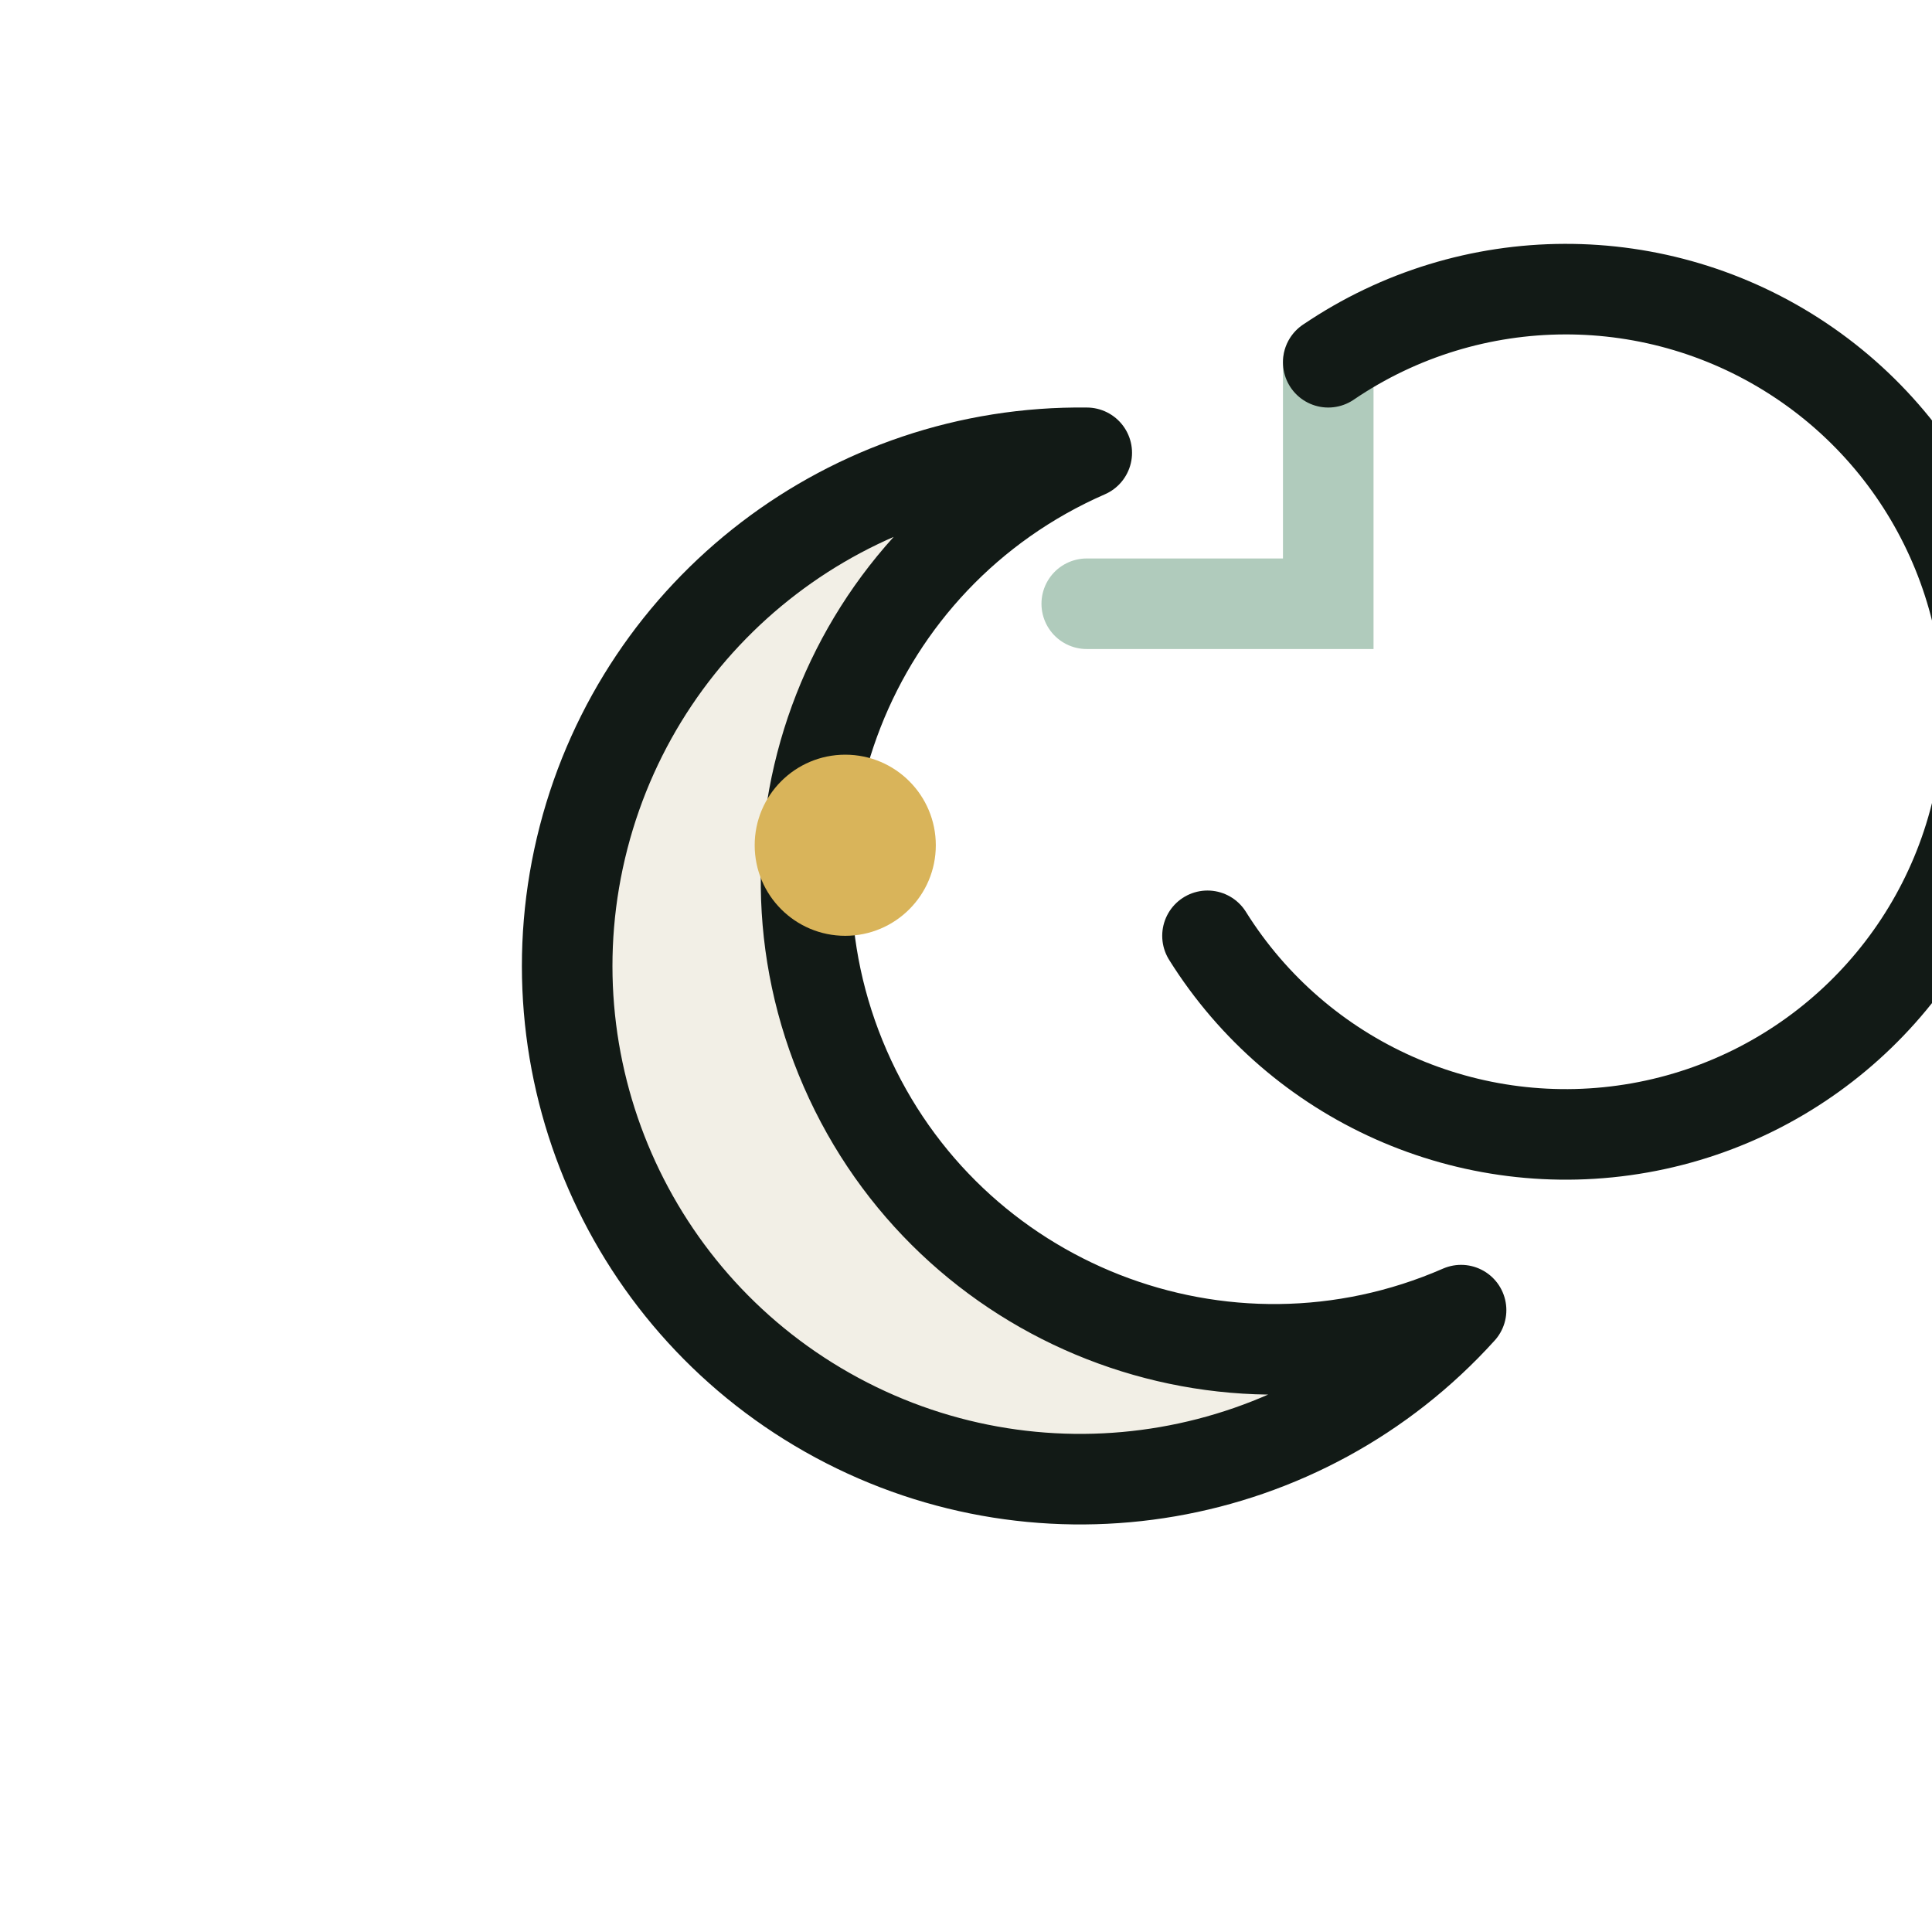
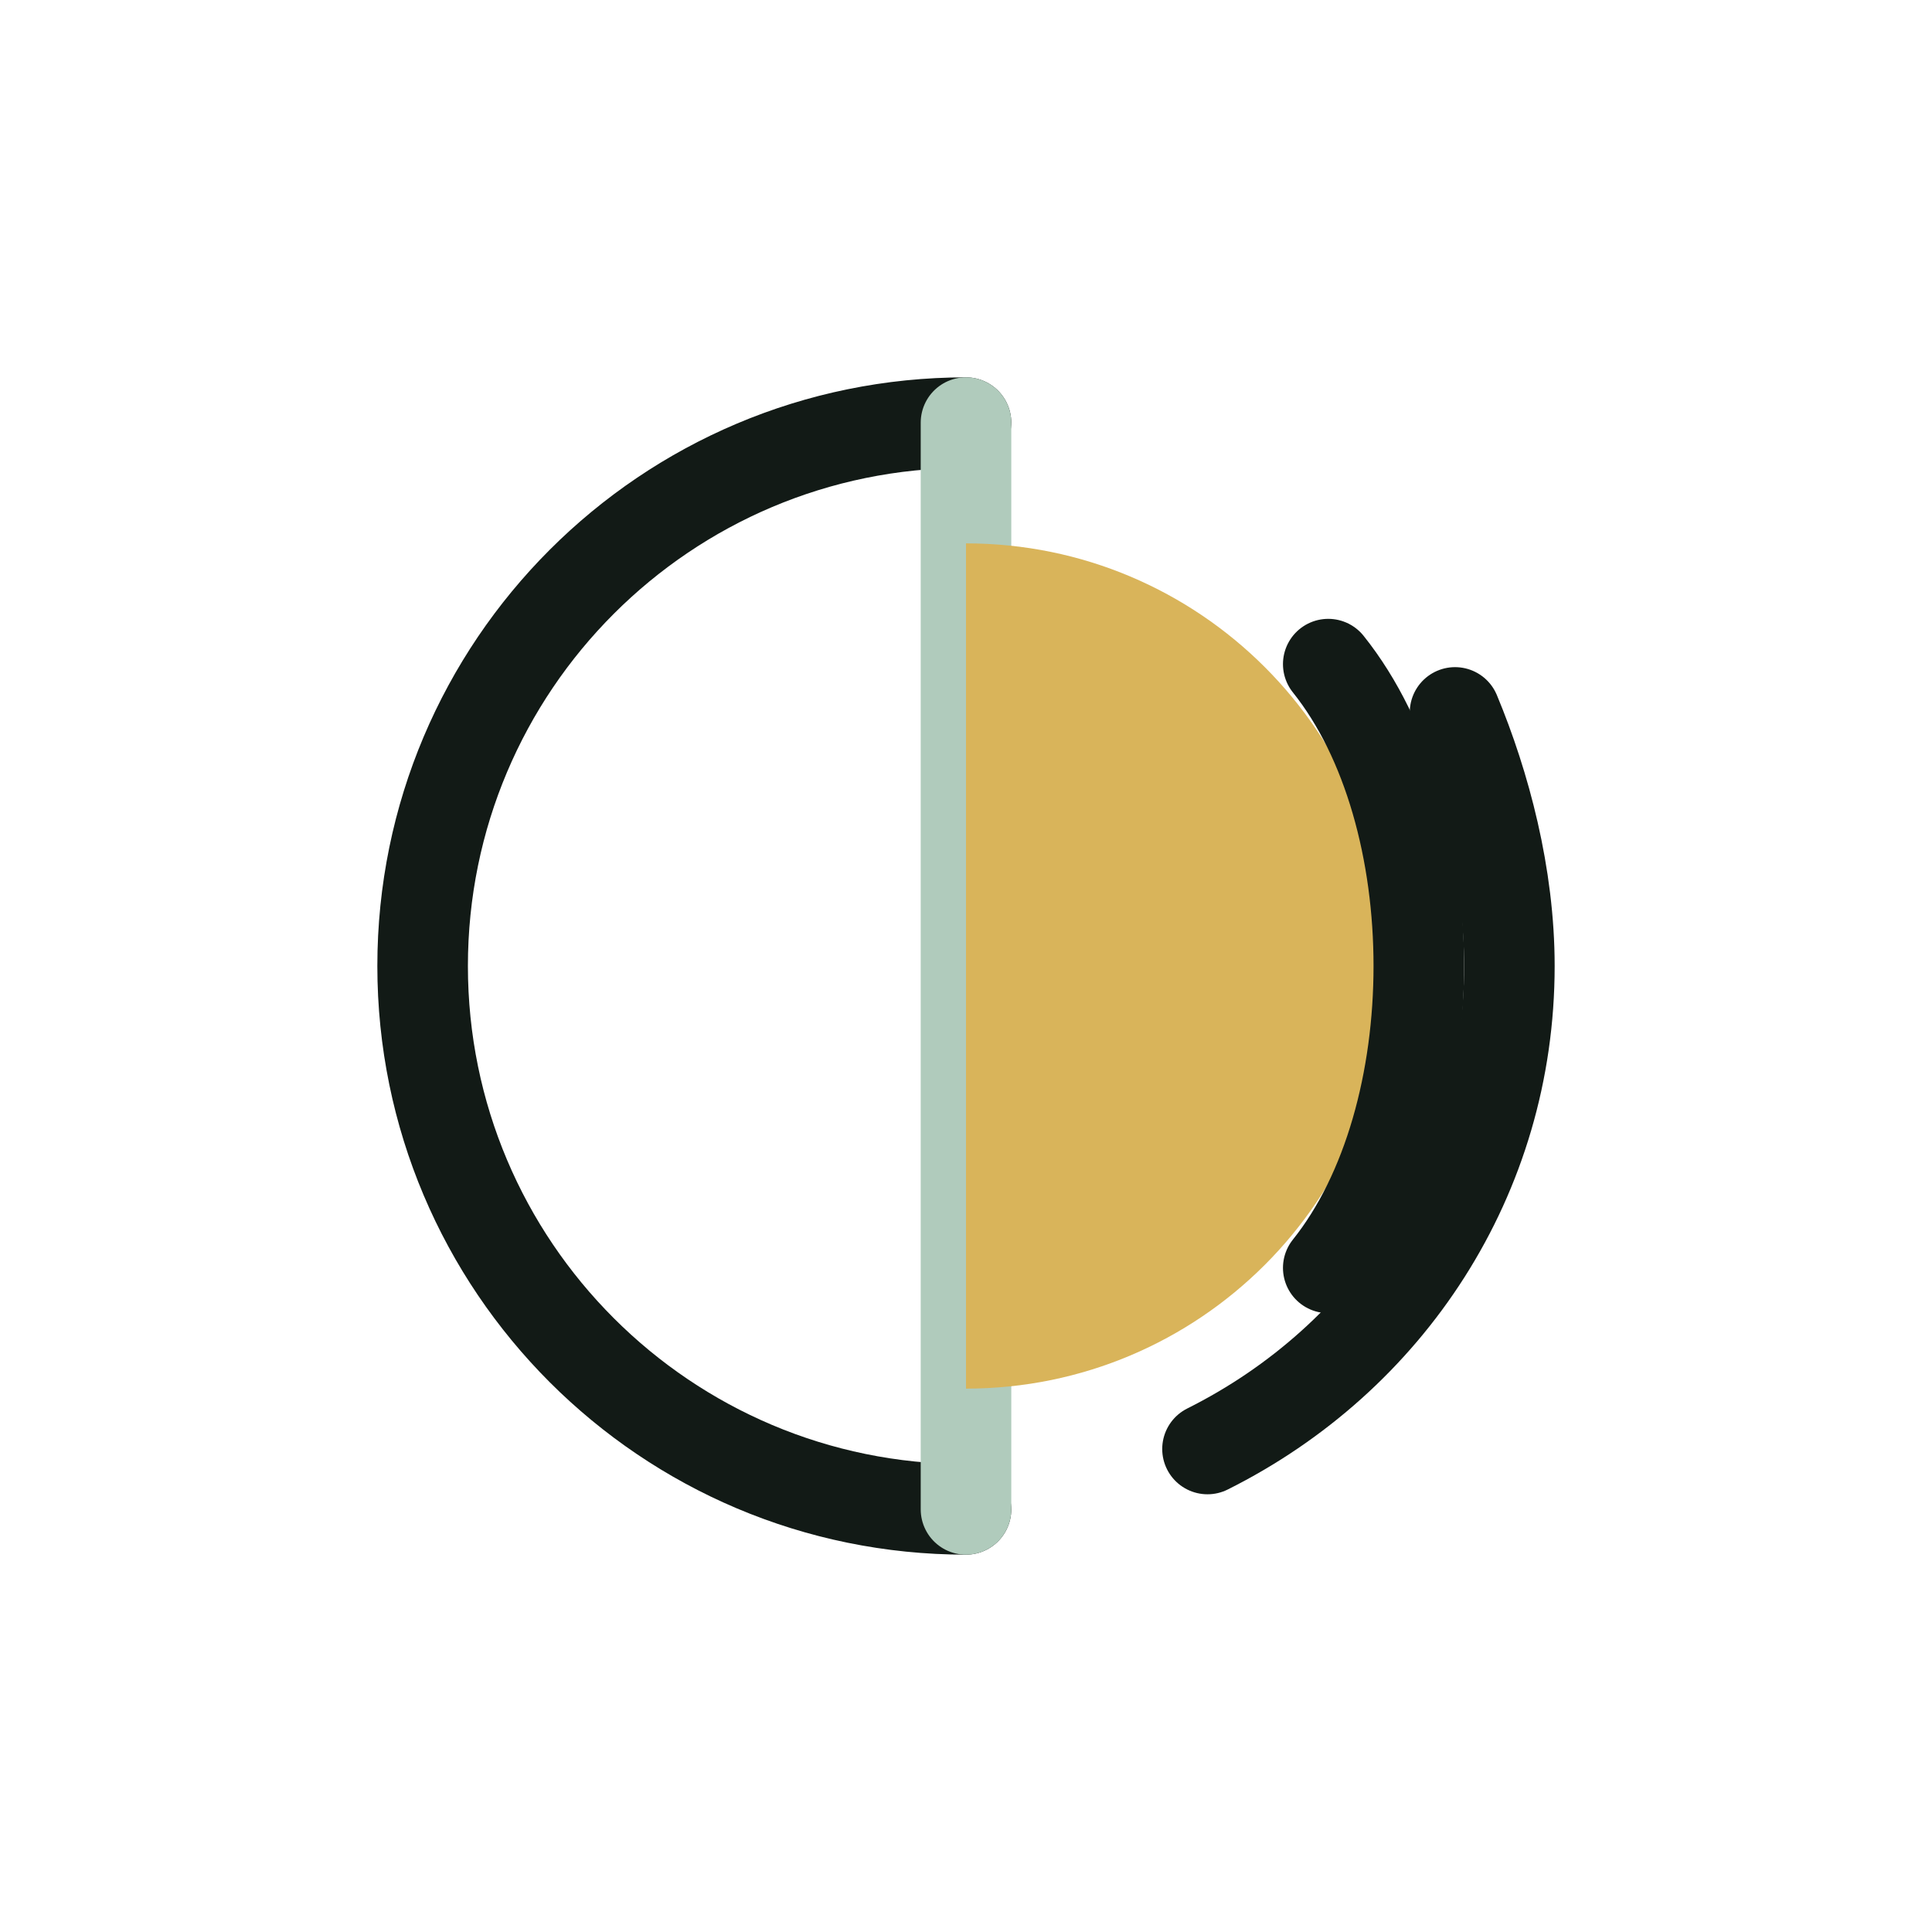
<svg xmlns="http://www.w3.org/2000/svg" viewBox="0 0 32 32" width="32" height="32" fill="none">
-   <path fill="#F2EFE6" stroke="#121A16" stroke-width="1.5" stroke-linejoin="round" d="M18 7.5a8.5 8.5 0 1 0 6.2 14.2 7 7 0 0 1-6.2-14.2z" />
-   <path stroke="#B0CBBC" stroke-width="1.5" stroke-linecap="round" d="M22 6v4h-4" />
-   <path stroke="#121A16" stroke-width="1.5" stroke-linecap="round" stroke-linejoin="round" d="M22 6a7 7 0 1 1-2 9.5" />
-   <circle cx="14" cy="14" r="1.5" fill="#D9B45A" />
+   <path stroke="#121A16" stroke-width="1.5" stroke-linecap="round" stroke-linejoin="round" d="M16 7a9 9 0 1 0 0 18" />
+   <path stroke="#B0CBBC" stroke-width="1.5" stroke-linecap="round" d="M16 7v18" />
+   <path fill="#D9B45A" d="M16 9a7 7 0 0 1 0 14V9z" />
+   <path stroke="#121A16" stroke-width="1.5" stroke-linecap="round" stroke-linejoin="round" d="M22 11c2 2.5 2 7.5 0 10" />
+   <path stroke="#121A16" stroke-width="1.5" stroke-linecap="round" stroke-linejoin="round" d="M20 24c3-1.5 5-4.5 5-8 0-1.5-.4-3-.9-4.2" />
</svg>
